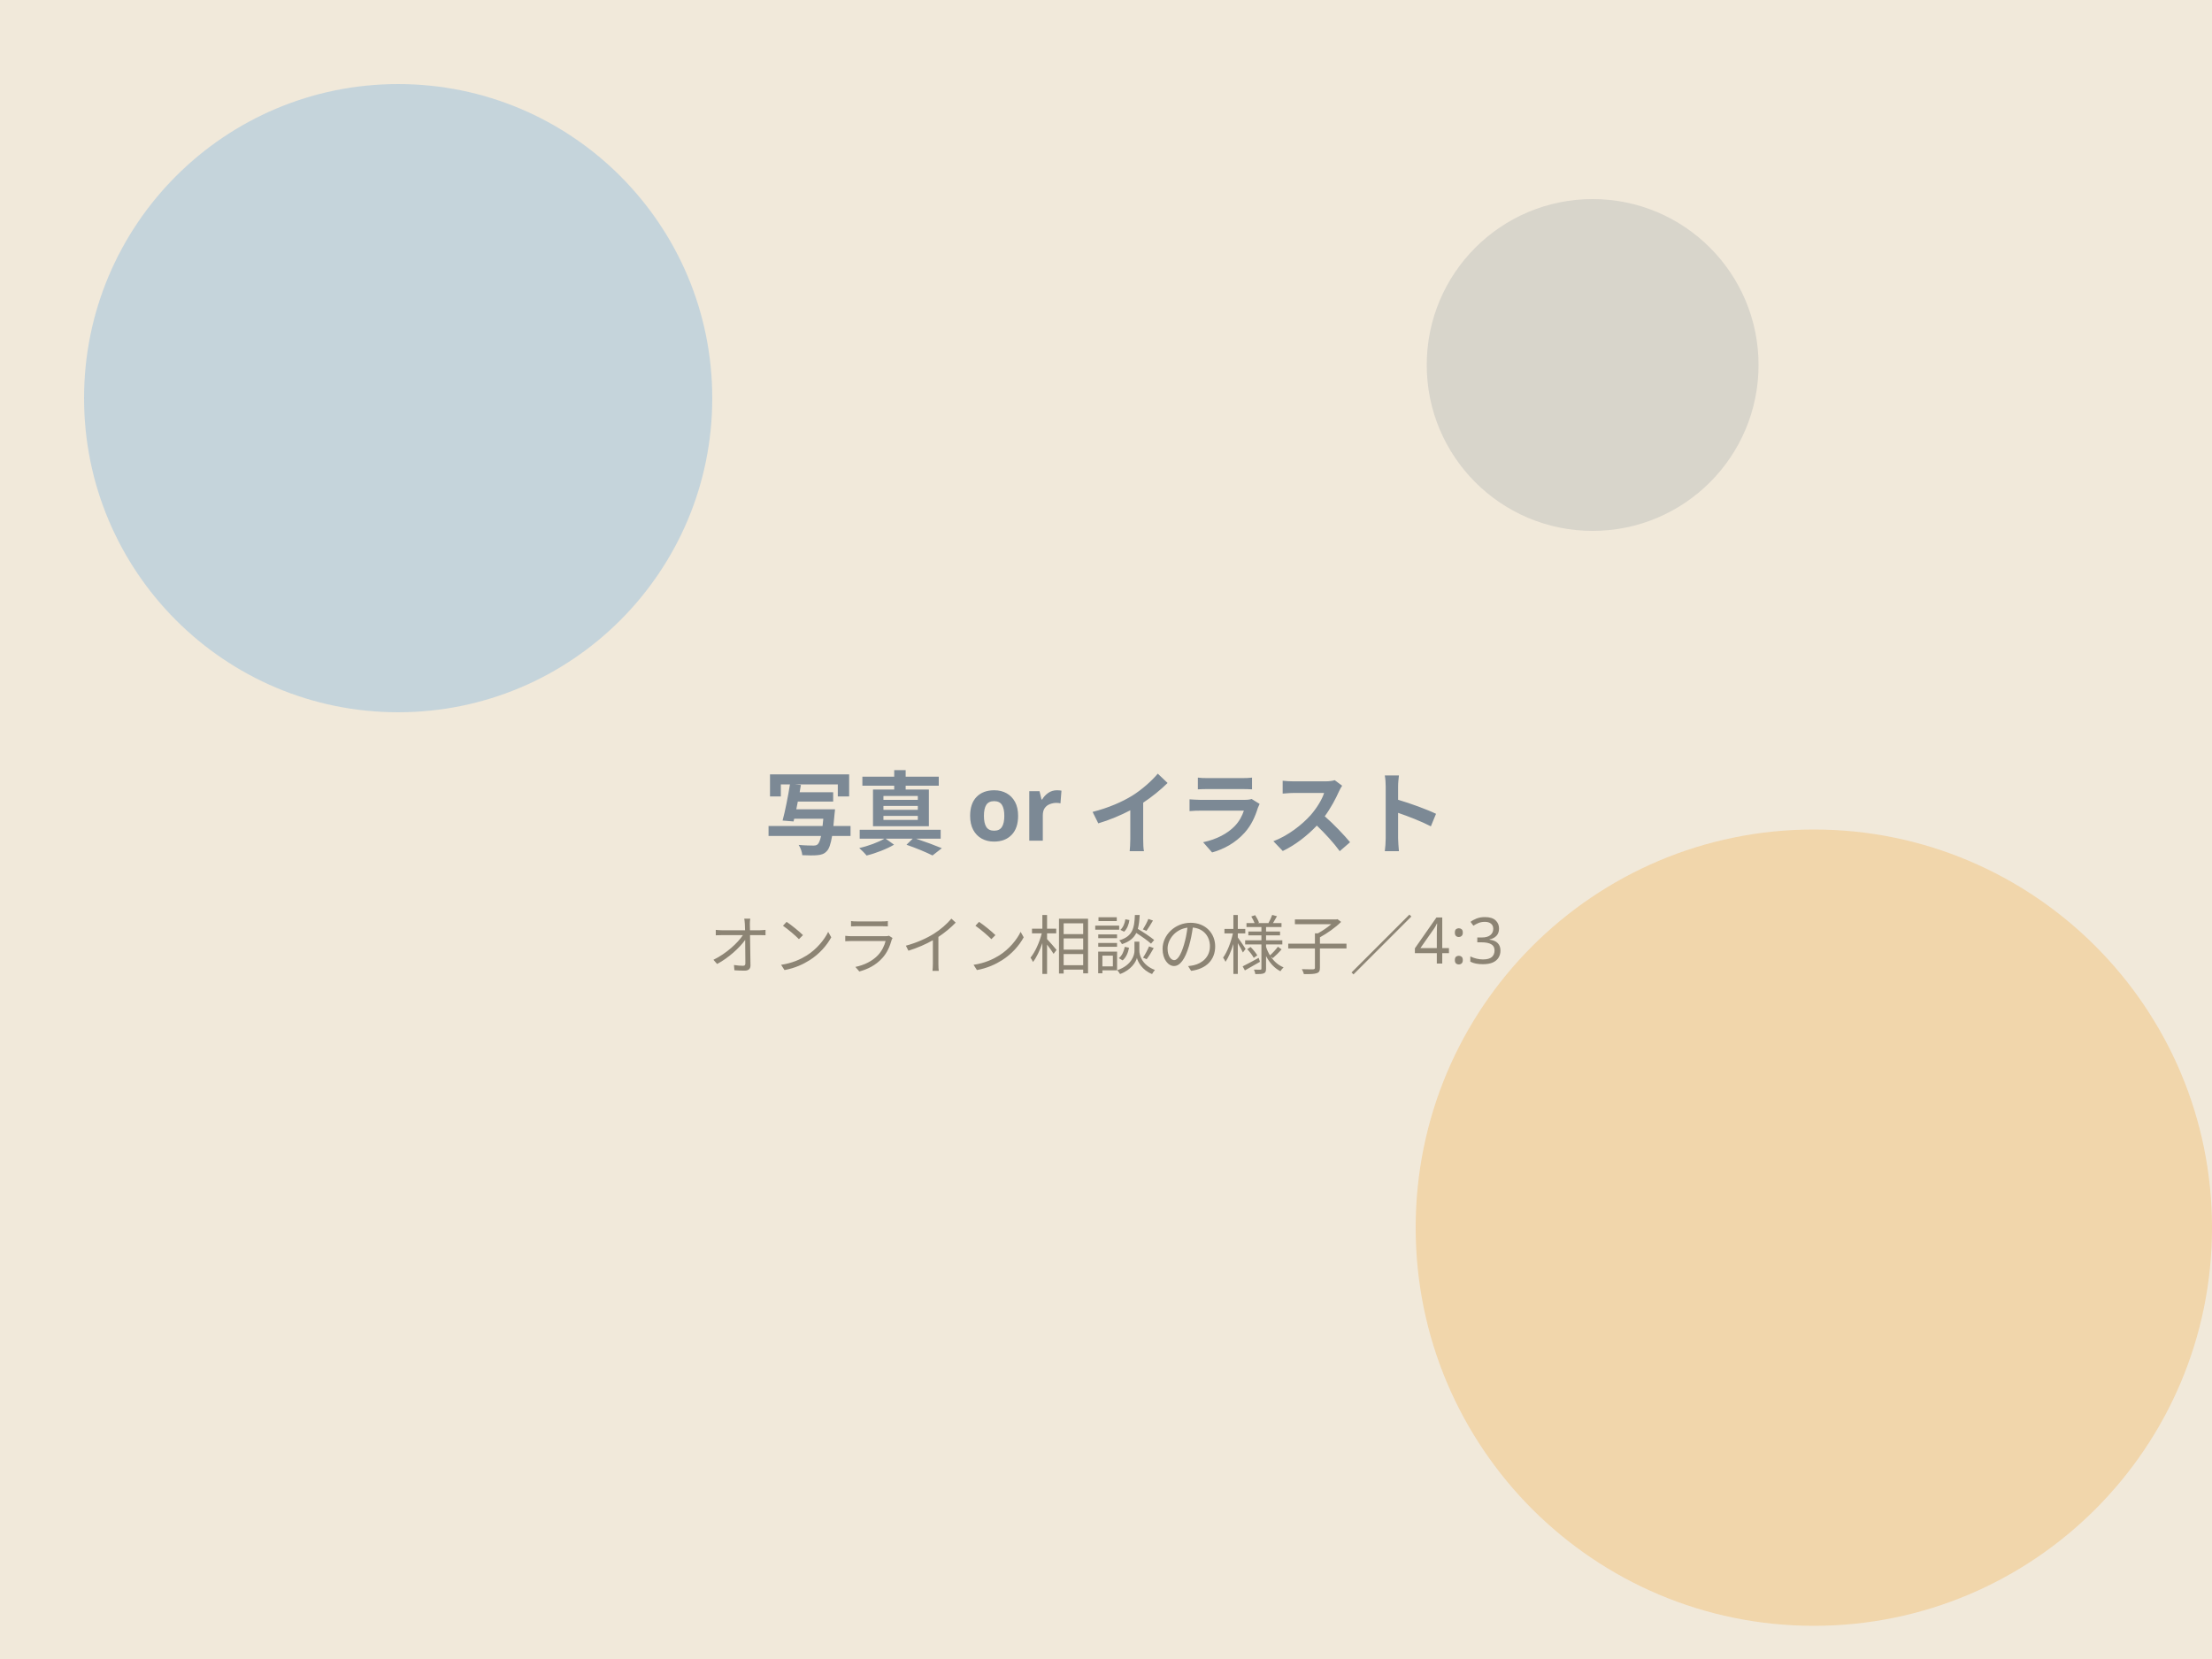
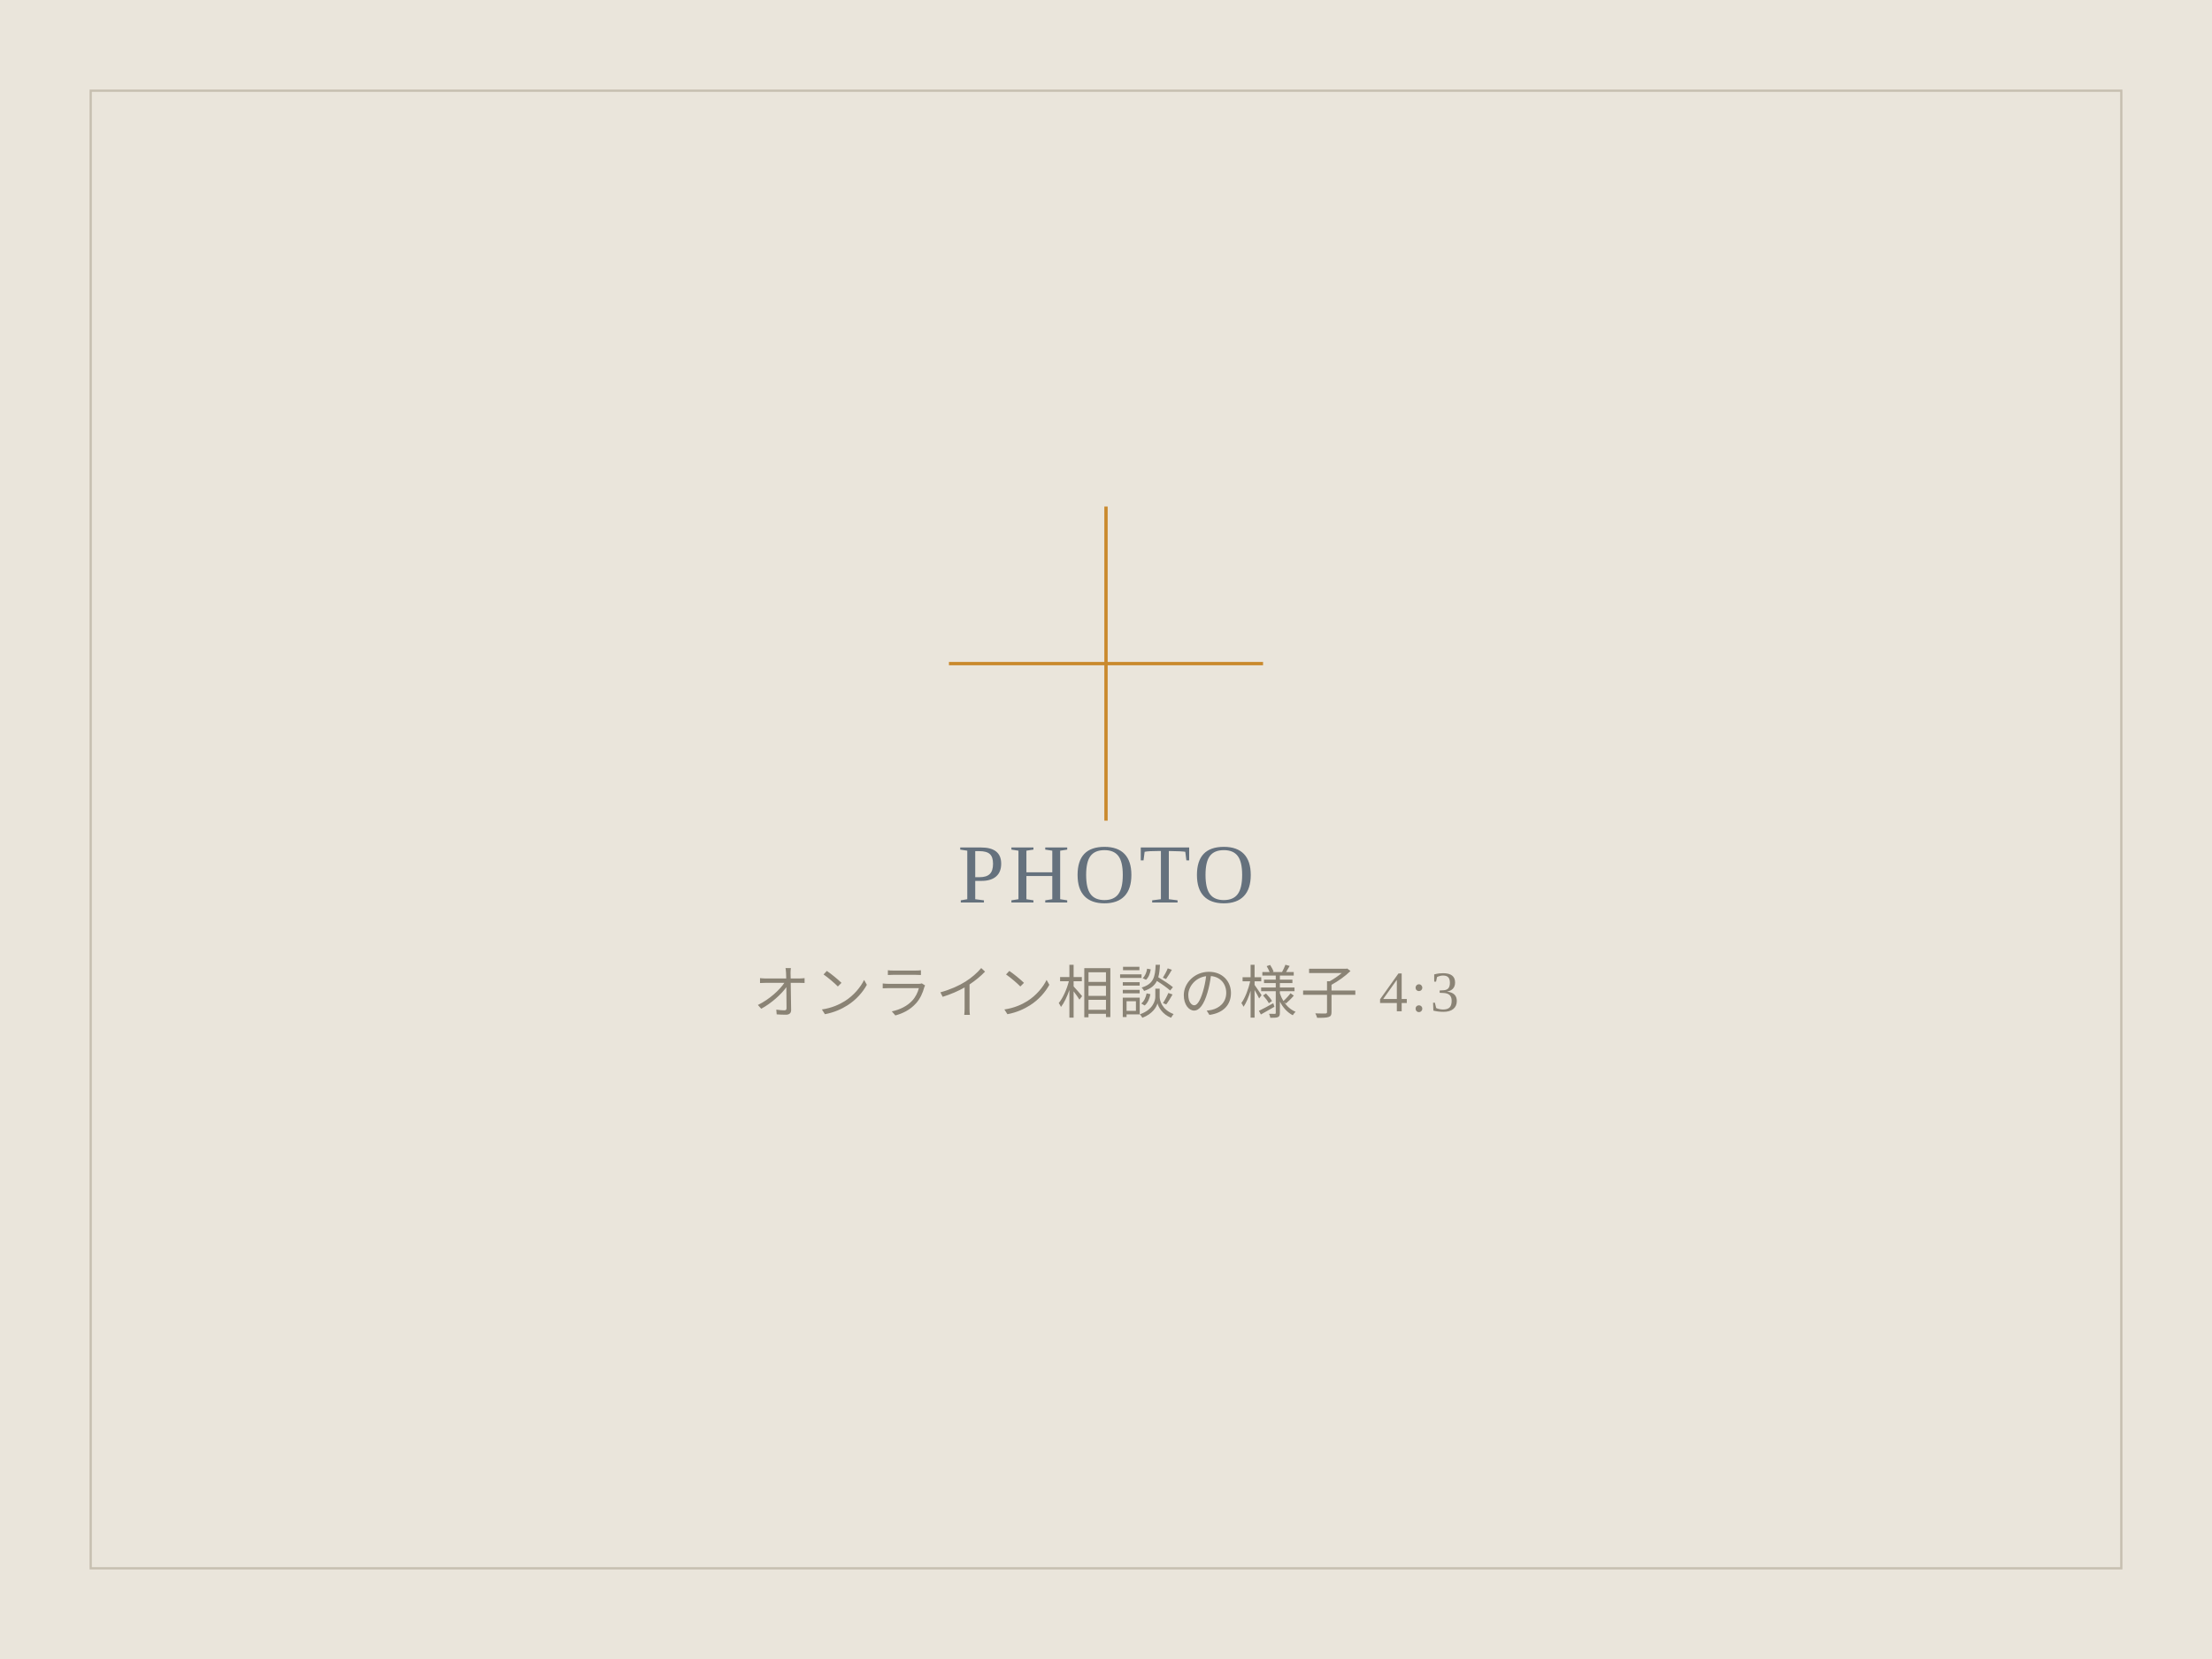
- <svg xmlns="http://www.w3.org/2000/svg" viewBox="0 0 1000 750" width="1000" height="750" role="img" aria-label="写真 or イラスト（準備中）">
-   <rect width="1000" height="750" fill="#F1E9DA" />
-   <circle cx="180" cy="180" r="142" fill="#7FB2DD" opacity=".38" />
-   <circle cx="820" cy="555" r="180" fill="#F2A73B" opacity=".30" />
-   <circle cx="720" cy="165" r="75" fill="#1B3A5C" opacity=".12" />
-   <text x="500" y="383" text-anchor="middle" fill="#1B3A5C" opacity=".55" font-family="system-ui, sans-serif" font-size="41" font-weight="700">写真 or イラスト</text>
-   <text x="500" y="438" text-anchor="middle" fill="#8C8474" font-family="system-ui, sans-serif" font-size="29">オンライン相談の様子／4:3</text>
+ <svg xmlns="http://www.w3.org/2000/svg" viewBox="0 0 1000 750" width="1000" height="750" role="img" aria-label="PHOTO（準備中）">
+   <rect width="1000" height="750" fill="#EAE5DB" />
+   <rect x="41" y="41" width="918" height="668" fill="none" stroke="#C6BEAF" stroke-width="1" />
+   <path d="M429 300 H571 M500 229 V371" stroke="#C9892C" stroke-width="1.5" />
+   <text x="500" y="408" text-anchor="middle" fill="#132A44" opacity=".62" font-family="Georgia, 'Times New Roman', serif" font-size="38" letter-spacing="2">PHOTO</text>
+   <text x="500" y="458" text-anchor="middle" fill="#8A8375" font-family="Georgia, 'Times New Roman', serif" font-size="26" letter-spacing="1.5">オンライン相談の様子  4:3</text>
</svg>
